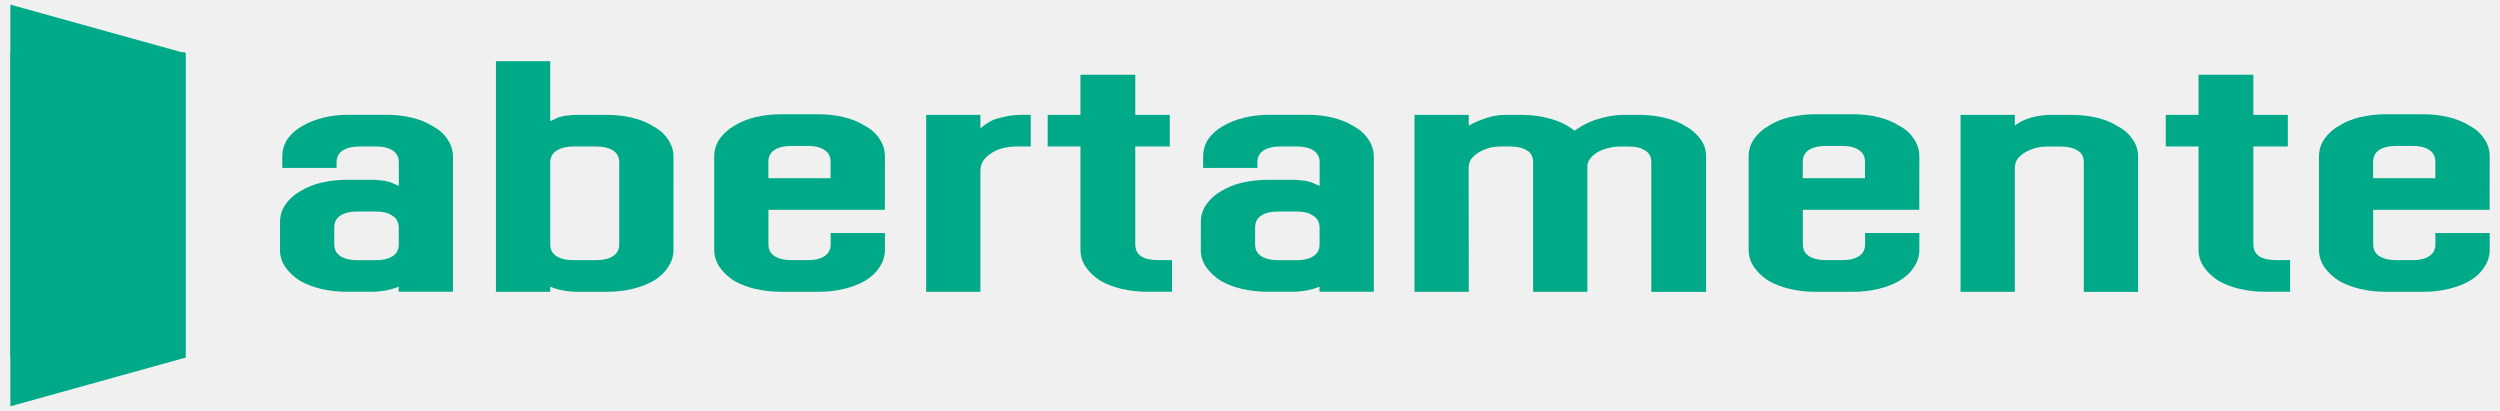
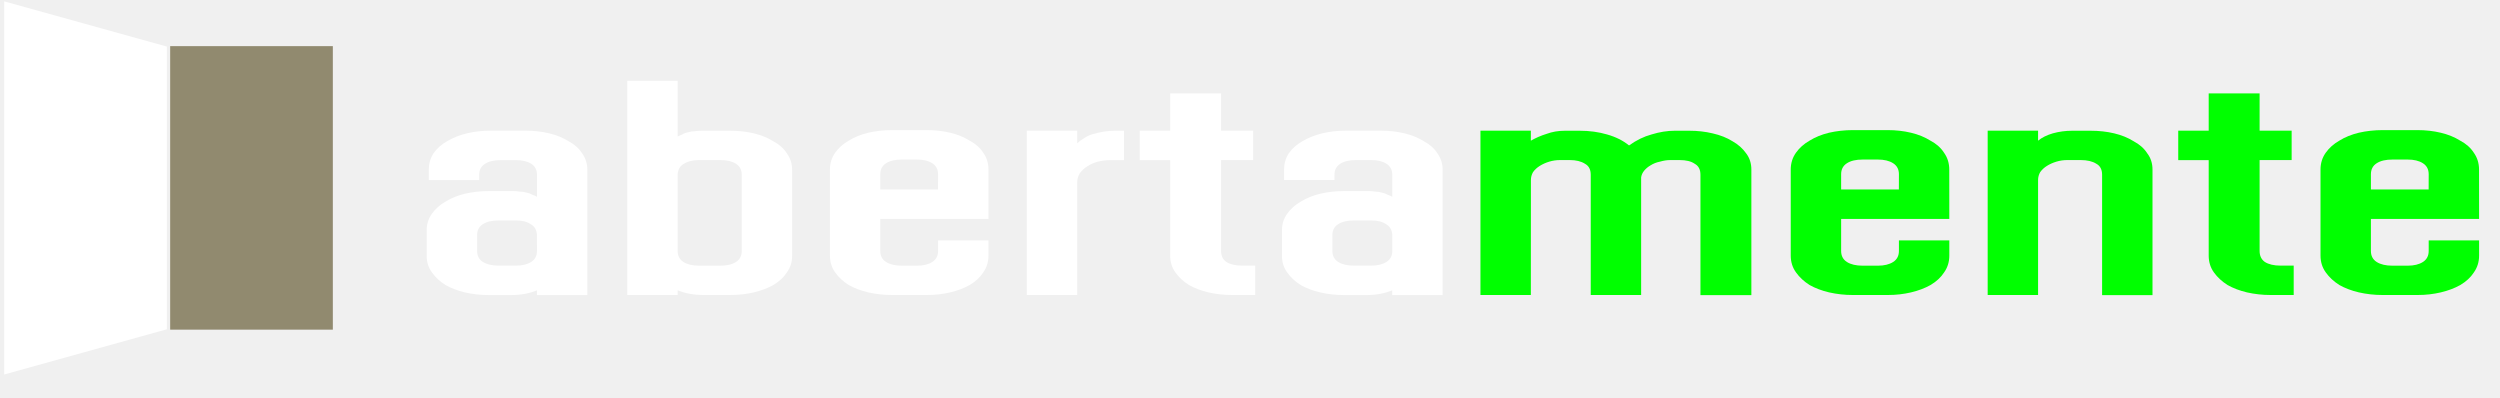
- <svg xmlns="http://www.w3.org/2000/svg" width="73mm" height="12mm" viewBox="0 0 73 12" version="1.1" id="svg256791">
-   <defs id="defs256788" />
+ <svg xmlns="http://www.w3.org/2000/svg" width="44mm" height="7mm" viewBox="0 0 44 7" version="1.1" id="svg384">
+   <defs id="defs381" />
  <g id="layer1">
-     <g id="g258446" transform="translate(-37.28882,-100.5326)">
-       <g id="g24933-3-5" transform="translate(-56.07012,85.16314)" style="display:inline;fill:#00aa88">
-         <g aria-label="abertamente" id="text1369-7-6-4" style="font-size:14.36px;line-height:1.25;stroke-width:0.359">
-           <path d="m 101.536,21.843 q 0,-0.281 0.165,-0.512 0.165,-0.231 0.429,-0.38 0.264,-0.165 0.611,-0.248 0.363,-0.083 0.743,-0.083 h 0.792 q 0.083,0 0.182,0.017 0.116,0 0.215,0.033 0.099,0.017 0.182,0.066 0.099,0.033 0.149,0.066 v -0.693 q 0,-0.231 -0.182,-0.347 -0.182,-0.116 -0.479,-0.116 h -0.479 q -0.314,0 -0.495,0.116 -0.182,0.116 -0.182,0.347 v 0.165 h -1.585 v -0.33 q 0,-0.281 0.149,-0.512 0.165,-0.231 0.429,-0.38 0.281,-0.165 0.627,-0.248 0.347,-0.083 0.726,-0.083 h 1.122 q 0.38,0 0.726,0.083 0.347,0.083 0.611,0.248 0.281,0.149 0.429,0.38 0.165,0.231 0.165,0.512 v 3.945 h -1.585 v -0.149 q -0.363,0.149 -0.809,0.149 h -0.71 q -0.38,0 -0.743,-0.083 -0.347,-0.083 -0.611,-0.231 -0.264,-0.165 -0.429,-0.396 -0.165,-0.231 -0.165,-0.512 z m 3.466,0.149 q -0.017,-0.231 -0.198,-0.33 -0.165,-0.116 -0.462,-0.116 h -0.545 q -0.314,0 -0.495,0.116 -0.182,0.116 -0.182,0.347 v 0.495 q 0,0.231 0.182,0.347 0.182,0.116 0.495,0.116 h 0.545 q 0.297,0 0.479,-0.116 0.182,-0.116 0.182,-0.347 z" style="font-family:Dhurjati;-inkscape-font-specification:'Dhurjati, Normal'" id="path256828" />
-           <path d="m 113.024,22.668 q 0,0.281 -0.165,0.512 -0.149,0.231 -0.429,0.396 -0.264,0.149 -0.611,0.231 -0.347,0.083 -0.743,0.083 h -0.842 q -0.446,0 -0.809,-0.149 v 0.149 h -1.585 v -6.734 h 1.585 v 1.75 q 0.066,-0.033 0.149,-0.066 0.083,-0.05 0.182,-0.066 0.099,-0.033 0.198,-0.033 0.116,-0.017 0.215,-0.017 h 0.908 q 0.396,0 0.743,0.083 0.347,0.083 0.611,0.248 0.281,0.149 0.429,0.38 0.165,0.231 0.165,0.512 z m -3.598,-0.165 q 0,0.231 0.182,0.347 0.182,0.116 0.495,0.116 h 0.66 q 0.314,0 0.495,-0.116 0.182,-0.116 0.182,-0.347 v -2.393 q 0,-0.231 -0.182,-0.347 -0.182,-0.116 -0.495,-0.116 h -0.66 q -0.297,0 -0.479,0.116 -0.182,0.099 -0.198,0.33 z" style="font-family:Dhurjati;-inkscape-font-specification:'Dhurjati, Normal'" id="path256830" />
-           <path d="m 119.197,21.496 h -3.4 v 1.007 q 0,0.231 0.182,0.347 0.182,0.116 0.495,0.116 h 0.479 q 0.297,0 0.479,-0.116 0.182,-0.116 0.182,-0.347 v -0.33 h 1.585 v 0.479 q 0,0.297 -0.165,0.528 -0.149,0.231 -0.429,0.396 -0.264,0.149 -0.611,0.231 -0.347,0.083 -0.726,0.083 h -1.106 q -0.38,0 -0.743,-0.083 -0.347,-0.083 -0.611,-0.231 -0.264,-0.165 -0.429,-0.396 -0.165,-0.231 -0.165,-0.528 v -2.707 q 0,-0.297 0.165,-0.528 0.165,-0.231 0.429,-0.38 0.264,-0.165 0.611,-0.248 0.363,-0.083 0.743,-0.083 h 1.106 q 0.38,0 0.726,0.083 0.347,0.083 0.611,0.248 0.281,0.149 0.429,0.38 0.165,0.231 0.165,0.528 z m -1.585,-1.403 q 0,-0.231 -0.182,-0.347 -0.182,-0.116 -0.479,-0.116 h -0.479 q -0.314,0 -0.495,0.116 -0.182,0.116 -0.182,0.347 v 0.479 h 1.816 z" style="font-family:Dhurjati;-inkscape-font-specification:'Dhurjati, Normal'" id="path256832" />
-           <path d="M 121.987,23.89 H 120.402 v -5.166 h 1.585 v 0.396 q 0.083,-0.083 0.198,-0.149 0.116,-0.083 0.264,-0.132 0.165,-0.05 0.347,-0.083 0.182,-0.033 0.38,-0.033 h 0.281 v 0.924 h -0.413 q -0.215,0 -0.413,0.05 -0.182,0.05 -0.33,0.149 -0.132,0.083 -0.231,0.215 -0.083,0.132 -0.083,0.297 z" style="font-family:Dhurjati;-inkscape-font-specification:'Dhurjati, Normal'" id="path256834" />
-           <path d="m 127.516,18.723 v 0.924 h -1.007 v 2.855 q 0,0.231 0.165,0.347 0.182,0.116 0.495,0.116 h 0.413 v 0.924 h -0.726 q -0.38,0 -0.743,-0.083 -0.347,-0.083 -0.611,-0.231 -0.264,-0.165 -0.429,-0.396 -0.165,-0.231 -0.165,-0.528 v -3.004 h -0.957 v -0.924 h 0.957 v -1.172 h 1.601 v 1.172 z" style="font-family:Dhurjati;-inkscape-font-specification:'Dhurjati, Normal'" id="path256836" />
-           <path d="m 128.424,21.843 q 0,-0.281 0.165,-0.512 0.165,-0.231 0.429,-0.38 0.264,-0.165 0.611,-0.248 0.363,-0.083 0.743,-0.083 h 0.792 q 0.083,0 0.182,0.017 0.116,0 0.215,0.033 0.099,0.017 0.182,0.066 0.099,0.033 0.149,0.066 v -0.693 q 0,-0.231 -0.182,-0.347 -0.182,-0.116 -0.479,-0.116 h -0.479 q -0.314,0 -0.495,0.116 -0.182,0.116 -0.182,0.347 v 0.165 h -1.585 v -0.33 q 0,-0.281 0.149,-0.512 0.165,-0.231 0.429,-0.38 0.281,-0.165 0.627,-0.248 0.347,-0.083 0.726,-0.083 h 1.122 q 0.38,0 0.726,0.083 0.347,0.083 0.611,0.248 0.281,0.149 0.429,0.38 0.165,0.231 0.165,0.512 v 3.945 h -1.585 v -0.149 q -0.363,0.149 -0.809,0.149 h -0.71 q -0.38,0 -0.743,-0.083 -0.347,-0.083 -0.611,-0.231 -0.264,-0.165 -0.429,-0.396 -0.165,-0.231 -0.165,-0.512 z m 3.466,0.149 q -0.017,-0.231 -0.198,-0.33 -0.165,-0.116 -0.462,-0.116 h -0.545 q -0.314,0 -0.495,0.116 -0.182,0.116 -0.182,0.347 v 0.495 q 0,0.231 0.182,0.347 0.182,0.116 0.495,0.116 h 0.545 q 0.297,0 0.479,-0.116 0.182,-0.116 0.182,-0.347 z" style="font-family:Dhurjati;-inkscape-font-specification:'Dhurjati, Normal'" id="path256838" />
-           <path d="m 136.247,23.89 h -1.585 v -5.166 h 1.585 v 0.314 q 0.231,-0.132 0.495,-0.215 0.264,-0.099 0.578,-0.099 h 0.462 q 0.462,0 0.858,0.116 0.413,0.116 0.693,0.347 0.347,-0.248 0.71,-0.347 0.38,-0.116 0.726,-0.116 h 0.462 q 0.38,0 0.726,0.083 0.363,0.083 0.627,0.248 0.264,0.149 0.429,0.38 0.165,0.215 0.165,0.512 v 3.945 h -1.601 v -3.78 q 0,-0.248 -0.182,-0.347 -0.165,-0.116 -0.479,-0.116 h -0.281 q -0.165,0 -0.33,0.05 -0.165,0.033 -0.297,0.116 -0.116,0.066 -0.198,0.165 -0.083,0.099 -0.099,0.215 V 23.89 h -1.585 v -3.78 q 0,-0.248 -0.182,-0.347 -0.182,-0.116 -0.479,-0.116 h -0.297 q -0.182,0 -0.347,0.05 -0.165,0.05 -0.297,0.132 -0.132,0.083 -0.215,0.198 -0.066,0.116 -0.066,0.248 z" id="path256840" />
-           <path d="m 149.402,21.496 h -3.4 v 1.007 q 0,0.231 0.182,0.347 0.182,0.116 0.495,0.116 h 0.479 q 0.297,0 0.479,-0.116 0.182,-0.116 0.182,-0.347 v -0.33 h 1.585 v 0.479 q 0,0.297 -0.165,0.528 -0.149,0.231 -0.429,0.396 -0.264,0.149 -0.611,0.231 -0.347,0.083 -0.726,0.083 h -1.106 q -0.38,0 -0.743,-0.083 -0.347,-0.083 -0.611,-0.231 -0.264,-0.165 -0.429,-0.396 -0.165,-0.231 -0.165,-0.528 v -2.707 q 0,-0.297 0.165,-0.528 0.165,-0.231 0.429,-0.38 0.264,-0.165 0.611,-0.248 0.363,-0.083 0.743,-0.083 h 1.106 q 0.38,0 0.726,0.083 0.347,0.083 0.611,0.248 0.281,0.149 0.429,0.38 0.165,0.231 0.165,0.528 z m -1.585,-1.403 q 0,-0.231 -0.182,-0.347 -0.182,-0.116 -0.479,-0.116 h -0.479 q -0.314,0 -0.495,0.116 -0.182,0.116 -0.182,0.347 v 0.479 h 1.816 z" id="path256842" />
-           <path d="m 152.192,23.89 h -1.585 v -5.166 h 1.585 v 0.314 q 0.182,-0.149 0.462,-0.231 0.297,-0.083 0.611,-0.083 h 0.578 q 0.396,0 0.743,0.083 0.347,0.083 0.611,0.248 0.281,0.149 0.429,0.38 0.165,0.215 0.165,0.512 v 3.945 h -1.585 v -3.78 q 0,-0.248 -0.182,-0.347 -0.182,-0.116 -0.495,-0.116 h -0.413 q -0.182,0 -0.347,0.05 -0.165,0.05 -0.297,0.132 -0.132,0.083 -0.215,0.198 -0.066,0.116 -0.066,0.248 z" id="path256844" />
-           <path d="m 160.164,18.723 v 0.924 h -1.007 v 2.855 q 0,0.231 0.165,0.347 0.182,0.116 0.495,0.116 h 0.413 v 0.924 h -0.726 q -0.38,0 -0.743,-0.083 -0.347,-0.083 -0.611,-0.231 -0.264,-0.165 -0.429,-0.396 -0.165,-0.231 -0.165,-0.528 v -3.004 h -0.957 v -0.924 h 0.957 v -1.172 h 1.601 v 1.172 z" id="path256846" />
-           <path d="m 166.056,21.496 h -3.4 v 1.007 q 0,0.231 0.182,0.347 0.182,0.116 0.495,0.116 h 0.479 q 0.297,0 0.479,-0.116 0.182,-0.116 0.182,-0.347 v -0.33 h 1.585 v 0.479 q 0,0.297 -0.165,0.528 -0.149,0.231 -0.429,0.396 -0.264,0.149 -0.611,0.231 -0.347,0.083 -0.726,0.083 h -1.106 q -0.38,0 -0.743,-0.083 -0.347,-0.083 -0.611,-0.231 -0.264,-0.165 -0.429,-0.396 -0.165,-0.231 -0.165,-0.528 v -2.707 q 0,-0.297 0.165,-0.528 0.165,-0.231 0.429,-0.38 0.264,-0.165 0.611,-0.248 0.363,-0.083 0.743,-0.083 h 1.106 q 0.38,0 0.726,0.083 0.347,0.083 0.611,0.248 0.281,0.149 0.429,0.38 0.165,0.231 0.165,0.528 z m -1.585,-1.403 q 0,-0.231 -0.182,-0.347 -0.182,-0.116 -0.479,-0.116 h -0.479 q -0.314,0 -0.495,0.116 -0.182,0.116 -0.182,0.347 v 0.479 h 1.816 z" id="path256848" />
-         </g>
+     <g id="g715">
+       <g aria-label="abertamente" id="text1369-7-6-4" style="font-size:8.04px;fill:#ffffff;stroke-width:0.201">
+         <path d="m 7.51,4.047 q 0,-0.157 0.092,-0.286 0.092,-0.129 0.24,-0.213 0.148,-0.092 0.342,-0.139 0.203,-0.046 0.416,-0.046 h 0.444 q 0.046,0 0.102,0.009 0.065,0 0.12,0.018 0.055,0.009 0.102,0.037 0.055,0.018 0.083,0.037 V 3.076 q 0,-0.129 -0.102,-0.194 Q 9.247,2.818 9.081,2.818 H 8.813 q -0.176,0 -0.277,0.065 -0.102,0.065 -0.102,0.194 v 0.092 H 7.547 V 2.984 q 0,-0.157 0.083,-0.286 Q 7.722,2.568 7.87,2.485 8.027,2.392 8.221,2.346 8.415,2.3 8.628,2.3 h 0.628 q 0.213,0 0.407,0.046 0.194,0.046 0.342,0.139 0.157,0.083 0.24,0.213 0.092,0.129 0.092,0.286 v 2.209 H 9.45 v -0.083 q -0.203,0.083 -0.453,0.083 H 8.6 q -0.213,0 -0.416,-0.046 Q 7.99,5.1 7.842,5.017 7.694,4.924 7.602,4.795 7.51,4.666 7.51,4.509 Z M 9.45,4.13 Q 9.441,4 9.339,3.945 9.247,3.88 9.081,3.88 H 8.776 q -0.176,0 -0.277,0.065 -0.102,0.065 -0.102,0.194 v 0.277 q 0,0.129 0.102,0.194 0.102,0.065 0.277,0.065 h 0.305 q 0.166,0 0.268,-0.065 0.102,-0.065 0.102,-0.194 z" style="-inkscape-font-specification:'Dhurjati, Normal'" id="path560" />
+         <path d="m 13.941,4.509 q 0,0.157 -0.092,0.286 -0.083,0.129 -0.24,0.222 -0.148,0.083 -0.342,0.129 -0.194,0.046 -0.416,0.046 h -0.471 q -0.25,0 -0.453,-0.083 v 0.083 H 11.04 V 1.422 h 0.887 v 0.98 q 0.037,-0.018 0.083,-0.037 0.046,-0.028 0.102,-0.037 0.055,-0.018 0.111,-0.018 0.065,-0.009 0.12,-0.009 h 0.508 q 0.222,0 0.416,0.046 0.194,0.046 0.342,0.139 0.157,0.083 0.24,0.213 0.092,0.129 0.092,0.286 z m -2.014,-0.092 q 0,0.129 0.102,0.194 0.102,0.065 0.277,0.065 h 0.37 q 0.176,0 0.277,-0.065 0.102,-0.065 0.102,-0.194 V 3.076 q 0,-0.129 -0.102,-0.194 -0.102,-0.065 -0.277,-0.065 h -0.37 q -0.166,0 -0.268,0.065 -0.102,0.055 -0.111,0.185 z" style="-inkscape-font-specification:'Dhurjati, Normal'" id="path562" />
+         <path d="m 17.397,3.853 h -1.904 v 0.564 q 0,0.129 0.102,0.194 0.102,0.065 0.277,0.065 h 0.268 q 0.166,0 0.268,-0.065 0.102,-0.065 0.102,-0.194 V 4.231 h 0.887 v 0.268 q 0,0.166 -0.092,0.296 -0.083,0.129 -0.24,0.222 -0.148,0.083 -0.342,0.129 -0.194,0.046 -0.407,0.046 h -0.619 q -0.213,0 -0.416,-0.046 Q 15.087,5.1 14.939,5.017 14.791,4.924 14.699,4.795 14.607,4.666 14.607,4.499 V 2.984 q 0,-0.166 0.092,-0.296 0.092,-0.129 0.24,-0.213 0.148,-0.092 0.342,-0.139 0.203,-0.046 0.416,-0.046 h 0.619 q 0.213,0 0.407,0.046 0.194,0.046 0.342,0.139 0.157,0.083 0.24,0.213 0.092,0.129 0.092,0.296 z M 16.51,3.067 q 0,-0.129 -0.102,-0.194 -0.102,-0.065 -0.268,-0.065 h -0.268 q -0.176,0 -0.277,0.065 -0.102,0.065 -0.102,0.194 v 0.268 h 1.016 z" style="-inkscape-font-specification:'Dhurjati, Normal'" id="path564" />
+         <path d="M 18.959,5.192 H 18.072 V 2.3 h 0.887 v 0.222 q 0.046,-0.046 0.111,-0.083 0.065,-0.046 0.148,-0.074 0.092,-0.028 0.194,-0.046 0.102,-0.018 0.213,-0.018 h 0.157 V 2.818 H 19.55 q -0.12,0 -0.231,0.028 -0.102,0.028 -0.185,0.083 -0.074,0.046 -0.129,0.12 -0.046,0.074 -0.046,0.166 z" style="-inkscape-font-specification:'Dhurjati, Normal'" id="path566" />
+         <path d="m 22.055,2.3 v 0.517 h -0.564 v 1.599 q 0,0.129 0.092,0.194 0.102,0.065 0.277,0.065 h 0.231 v 0.517 h -0.407 q -0.213,0 -0.416,-0.046 Q 21.075,5.1 20.927,5.017 20.779,4.924 20.687,4.795 20.595,4.666 20.595,4.499 V 2.818 H 20.059 V 2.3 h 0.536 V 1.644 h 0.896 v 0.656 z" style="-inkscape-font-specification:'Dhurjati, Normal'" id="path568" />
+         <path d="m 22.563,4.047 q 0,-0.157 0.092,-0.286 0.092,-0.129 0.24,-0.213 0.148,-0.092 0.342,-0.139 0.203,-0.046 0.416,-0.046 h 0.444 q 0.046,0 0.102,0.009 0.065,0 0.12,0.018 0.055,0.009 0.102,0.037 0.055,0.018 0.083,0.037 V 3.076 q 0,-0.129 -0.102,-0.194 -0.102,-0.065 -0.268,-0.065 h -0.268 q -0.176,0 -0.277,0.065 -0.102,0.065 -0.102,0.194 v 0.092 H 22.6 V 2.984 q 0,-0.157 0.083,-0.286 0.092,-0.129 0.24,-0.213 0.157,-0.092 0.351,-0.139 0.194,-0.046 0.407,-0.046 h 0.628 q 0.213,0 0.407,0.046 0.194,0.046 0.342,0.139 0.157,0.083 0.24,0.213 0.092,0.129 0.092,0.286 v 2.209 h -0.887 v -0.083 q -0.203,0.083 -0.453,0.083 H 23.653 q -0.213,0 -0.416,-0.046 -0.194,-0.046 -0.342,-0.129 -0.148,-0.092 -0.24,-0.222 -0.092,-0.129 -0.092,-0.286 z m 1.941,0.083 q -0.009,-0.129 -0.111,-0.185 -0.092,-0.065 -0.259,-0.065 h -0.305 q -0.176,0 -0.277,0.065 -0.102,0.065 -0.102,0.194 v 0.277 q 0,0.129 0.102,0.194 0.102,0.065 0.277,0.065 h 0.305 q 0.166,0 0.268,-0.065 0.102,-0.065 0.102,-0.194 z" style="-inkscape-font-specification:'Dhurjati, Normal'" id="path570" />
+         <path d="M 26.943,5.192 H 26.056 V 2.3 h 0.887 v 0.176 q 0.129,-0.074 0.277,-0.12 0.148,-0.055 0.323,-0.055 h 0.259 q 0.259,0 0.481,0.065 0.231,0.065 0.388,0.194 0.194,-0.139 0.397,-0.194 0.213,-0.065 0.407,-0.065 h 0.259 q 0.213,0 0.407,0.046 0.203,0.046 0.351,0.139 0.148,0.083 0.24,0.213 0.092,0.12 0.092,0.286 v 2.209 H 29.928 V 3.076 q 0,-0.139 -0.102,-0.194 -0.092,-0.065 -0.268,-0.065 h -0.157 q -0.092,0 -0.185,0.028 -0.092,0.018 -0.166,0.065 -0.065,0.037 -0.111,0.092 -0.046,0.055 -0.055,0.12 V 5.192 H 27.997 V 3.076 q 0,-0.139 -0.102,-0.194 -0.102,-0.065 -0.268,-0.065 h -0.166 q -0.102,0 -0.194,0.028 -0.092,0.028 -0.166,0.074 -0.074,0.046 -0.12,0.111 -0.037,0.065 -0.037,0.139 z" style="fill:#00ff00" id="path572" />
+         <path d="m 34.308,3.853 h -1.904 v 0.564 q 0,0.129 0.102,0.194 0.102,0.065 0.277,0.065 h 0.268 q 0.166,0 0.268,-0.065 0.102,-0.065 0.102,-0.194 V 4.231 h 0.887 v 0.268 q 0,0.166 -0.092,0.296 -0.083,0.129 -0.24,0.222 -0.148,0.083 -0.342,0.129 -0.194,0.046 -0.407,0.046 h -0.619 q -0.213,0 -0.416,-0.046 Q 31.998,5.1 31.85,5.017 31.702,4.924 31.61,4.795 31.517,4.666 31.517,4.499 V 2.984 q 0,-0.166 0.092,-0.296 0.092,-0.129 0.24,-0.213 0.148,-0.092 0.342,-0.139 0.203,-0.046 0.416,-0.046 h 0.619 q 0.213,0 0.407,0.046 0.194,0.046 0.342,0.139 0.157,0.083 0.24,0.213 0.092,0.129 0.092,0.296 z M 33.421,3.067 q 0,-0.129 -0.102,-0.194 -0.102,-0.065 -0.268,-0.065 h -0.268 q -0.176,0 -0.277,0.065 -0.102,0.065 -0.102,0.194 v 0.268 h 1.016 z" style="fill:#00ff00" id="path574" />
+         <path d="M 35.87,5.192 H 34.983 V 2.3 h 0.887 v 0.176 q 0.102,-0.083 0.259,-0.129 0.166,-0.046 0.342,-0.046 h 0.323 q 0.222,0 0.416,0.046 0.194,0.046 0.342,0.139 0.157,0.083 0.24,0.213 0.092,0.12 0.092,0.286 v 2.209 H 36.997 V 3.076 q 0,-0.139 -0.102,-0.194 -0.102,-0.065 -0.277,-0.065 h -0.231 q -0.102,0 -0.194,0.028 -0.092,0.028 -0.166,0.074 -0.074,0.046 -0.12,0.111 -0.037,0.065 -0.037,0.139 z" style="fill:#00ff00" id="path576" />
+         <path d="m 40.333,2.3 v 0.517 h -0.564 v 1.599 q 0,0.129 0.092,0.194 0.102,0.065 0.277,0.065 h 0.231 v 0.517 h -0.407 q -0.213,0 -0.416,-0.046 Q 39.353,5.1 39.206,5.017 39.058,4.924 38.965,4.795 38.873,4.666 38.873,4.499 V 2.818 H 38.337 V 2.3 h 0.536 V 1.644 h 0.896 v 0.656 z" style="fill:#00ff00" id="path578" />
+         <path d="m 43.632,3.853 h -1.904 v 0.564 q 0,0.129 0.102,0.194 0.102,0.065 0.277,0.065 H 42.375 q 0.166,0 0.268,-0.065 0.102,-0.065 0.102,-0.194 V 4.231 h 0.887 v 0.268 q 0,0.166 -0.092,0.296 -0.083,0.129 -0.24,0.222 -0.148,0.083 -0.342,0.129 -0.194,0.046 -0.407,0.046 h -0.619 q -0.213,0 -0.416,-0.046 Q 41.322,5.1 41.174,5.017 41.026,4.924 40.934,4.795 40.841,4.666 40.841,4.499 V 2.984 q 0,-0.166 0.092,-0.296 0.092,-0.129 0.24,-0.213 0.148,-0.092 0.342,-0.139 0.203,-0.046 0.416,-0.046 h 0.619 q 0.213,0 0.407,0.046 0.194,0.046 0.342,0.139 0.157,0.083 0.24,0.213 0.092,0.129 0.092,0.296 z M 42.745,3.067 q 0,-0.129 -0.102,-0.194 -0.102,-0.065 -0.268,-0.065 h -0.268 q -0.176,0 -0.277,0.065 -0.102,0.065 -0.102,0.194 v 0.268 h 1.016 z" style="fill:#00ff00" id="path580" />
      </g>
-       <path id="rect46675-5" style="display:inline;fill:#00aa88;stroke-width:0.091" d="m 37.592,100.668 5.114,1.421 v 8.886 l -5.114,1.421 z" />
-       <rect style="display:inline;fill:#00aa88;fill-opacity:1;stroke-width:0.079" id="rect46675-3" width="5.114" height="8.913" x="37.592" y="102.062" />
+       <path id="rect46675-5" style="display:inline;fill:#ffffff;stroke-width:0.051" d="m 0.074,0.024 2.863,0.796 V 5.795 l -2.863,0.796 z" />
+       <rect style="display:inline;fill:#918a6f;fill-opacity:1;stroke-width:0.044" id="rect46675-3" width="2.863" height="4.99" x="2.995" y="0.812" />
    </g>
  </g>
</svg>
